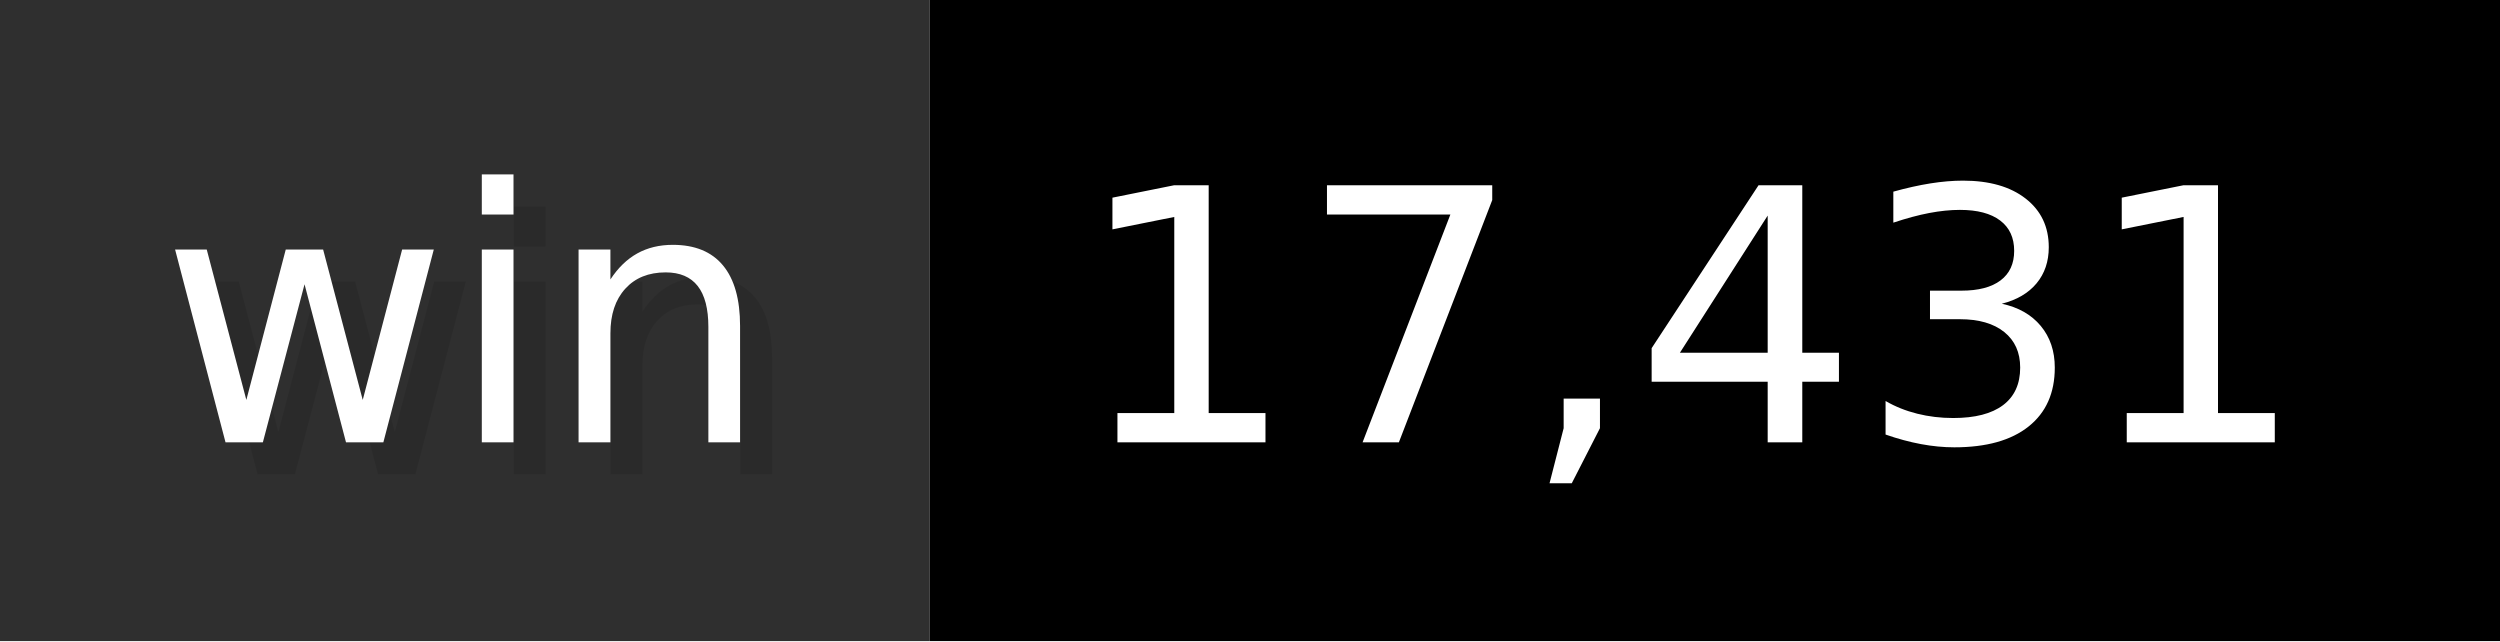
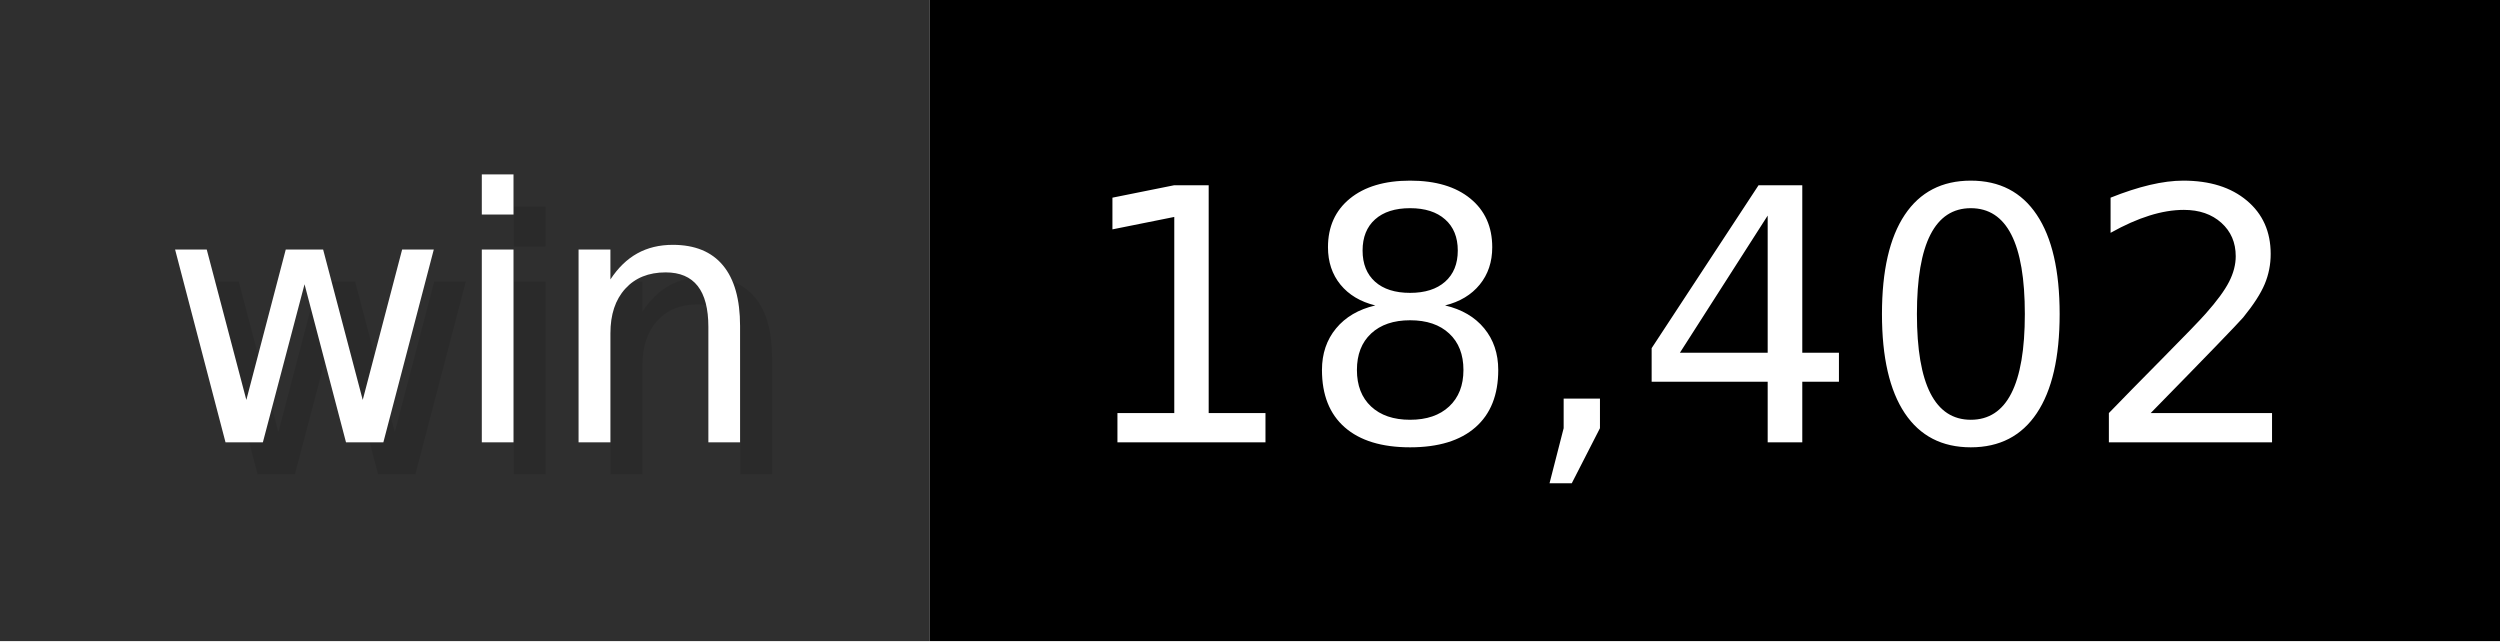
- <svg xmlns="http://www.w3.org/2000/svg" width="78" height="20" viewBox="0 0 780 200" role="img" aria-label="win: 17,431">
+ <svg xmlns="http://www.w3.org/2000/svg" width="78" height="20" viewBox="0 0 780 200" role="img" aria-label="win: 18,402">
  <g>
    <rect fill="#2F2F2F" width="290" height="200" />
    <rect fill="#" x="290" width="490" height="200" />
  </g>
  <g aria-hidden="true" fill="#fff" text-anchor="start" font-family="Verdana,DejaVu Sans,sans-serif" font-size="110">
    <text x="60" y="148" textLength="190" fill="#000" opacity="0.1">win</text>
    <text x="50" y="138" textLength="190">win</text>
-     <text x="345" y="148" textLength="390" fill="#000" opacity="0.1">17,431</text>
-     <text x="335" y="138" textLength="390">17,431</text>
+     <text x="345" y="148" textLength="390" fill="#000" opacity="0.1">18,402</text>
+     <text x="335" y="138" textLength="390">18,402</text>
  </g>
</svg>
